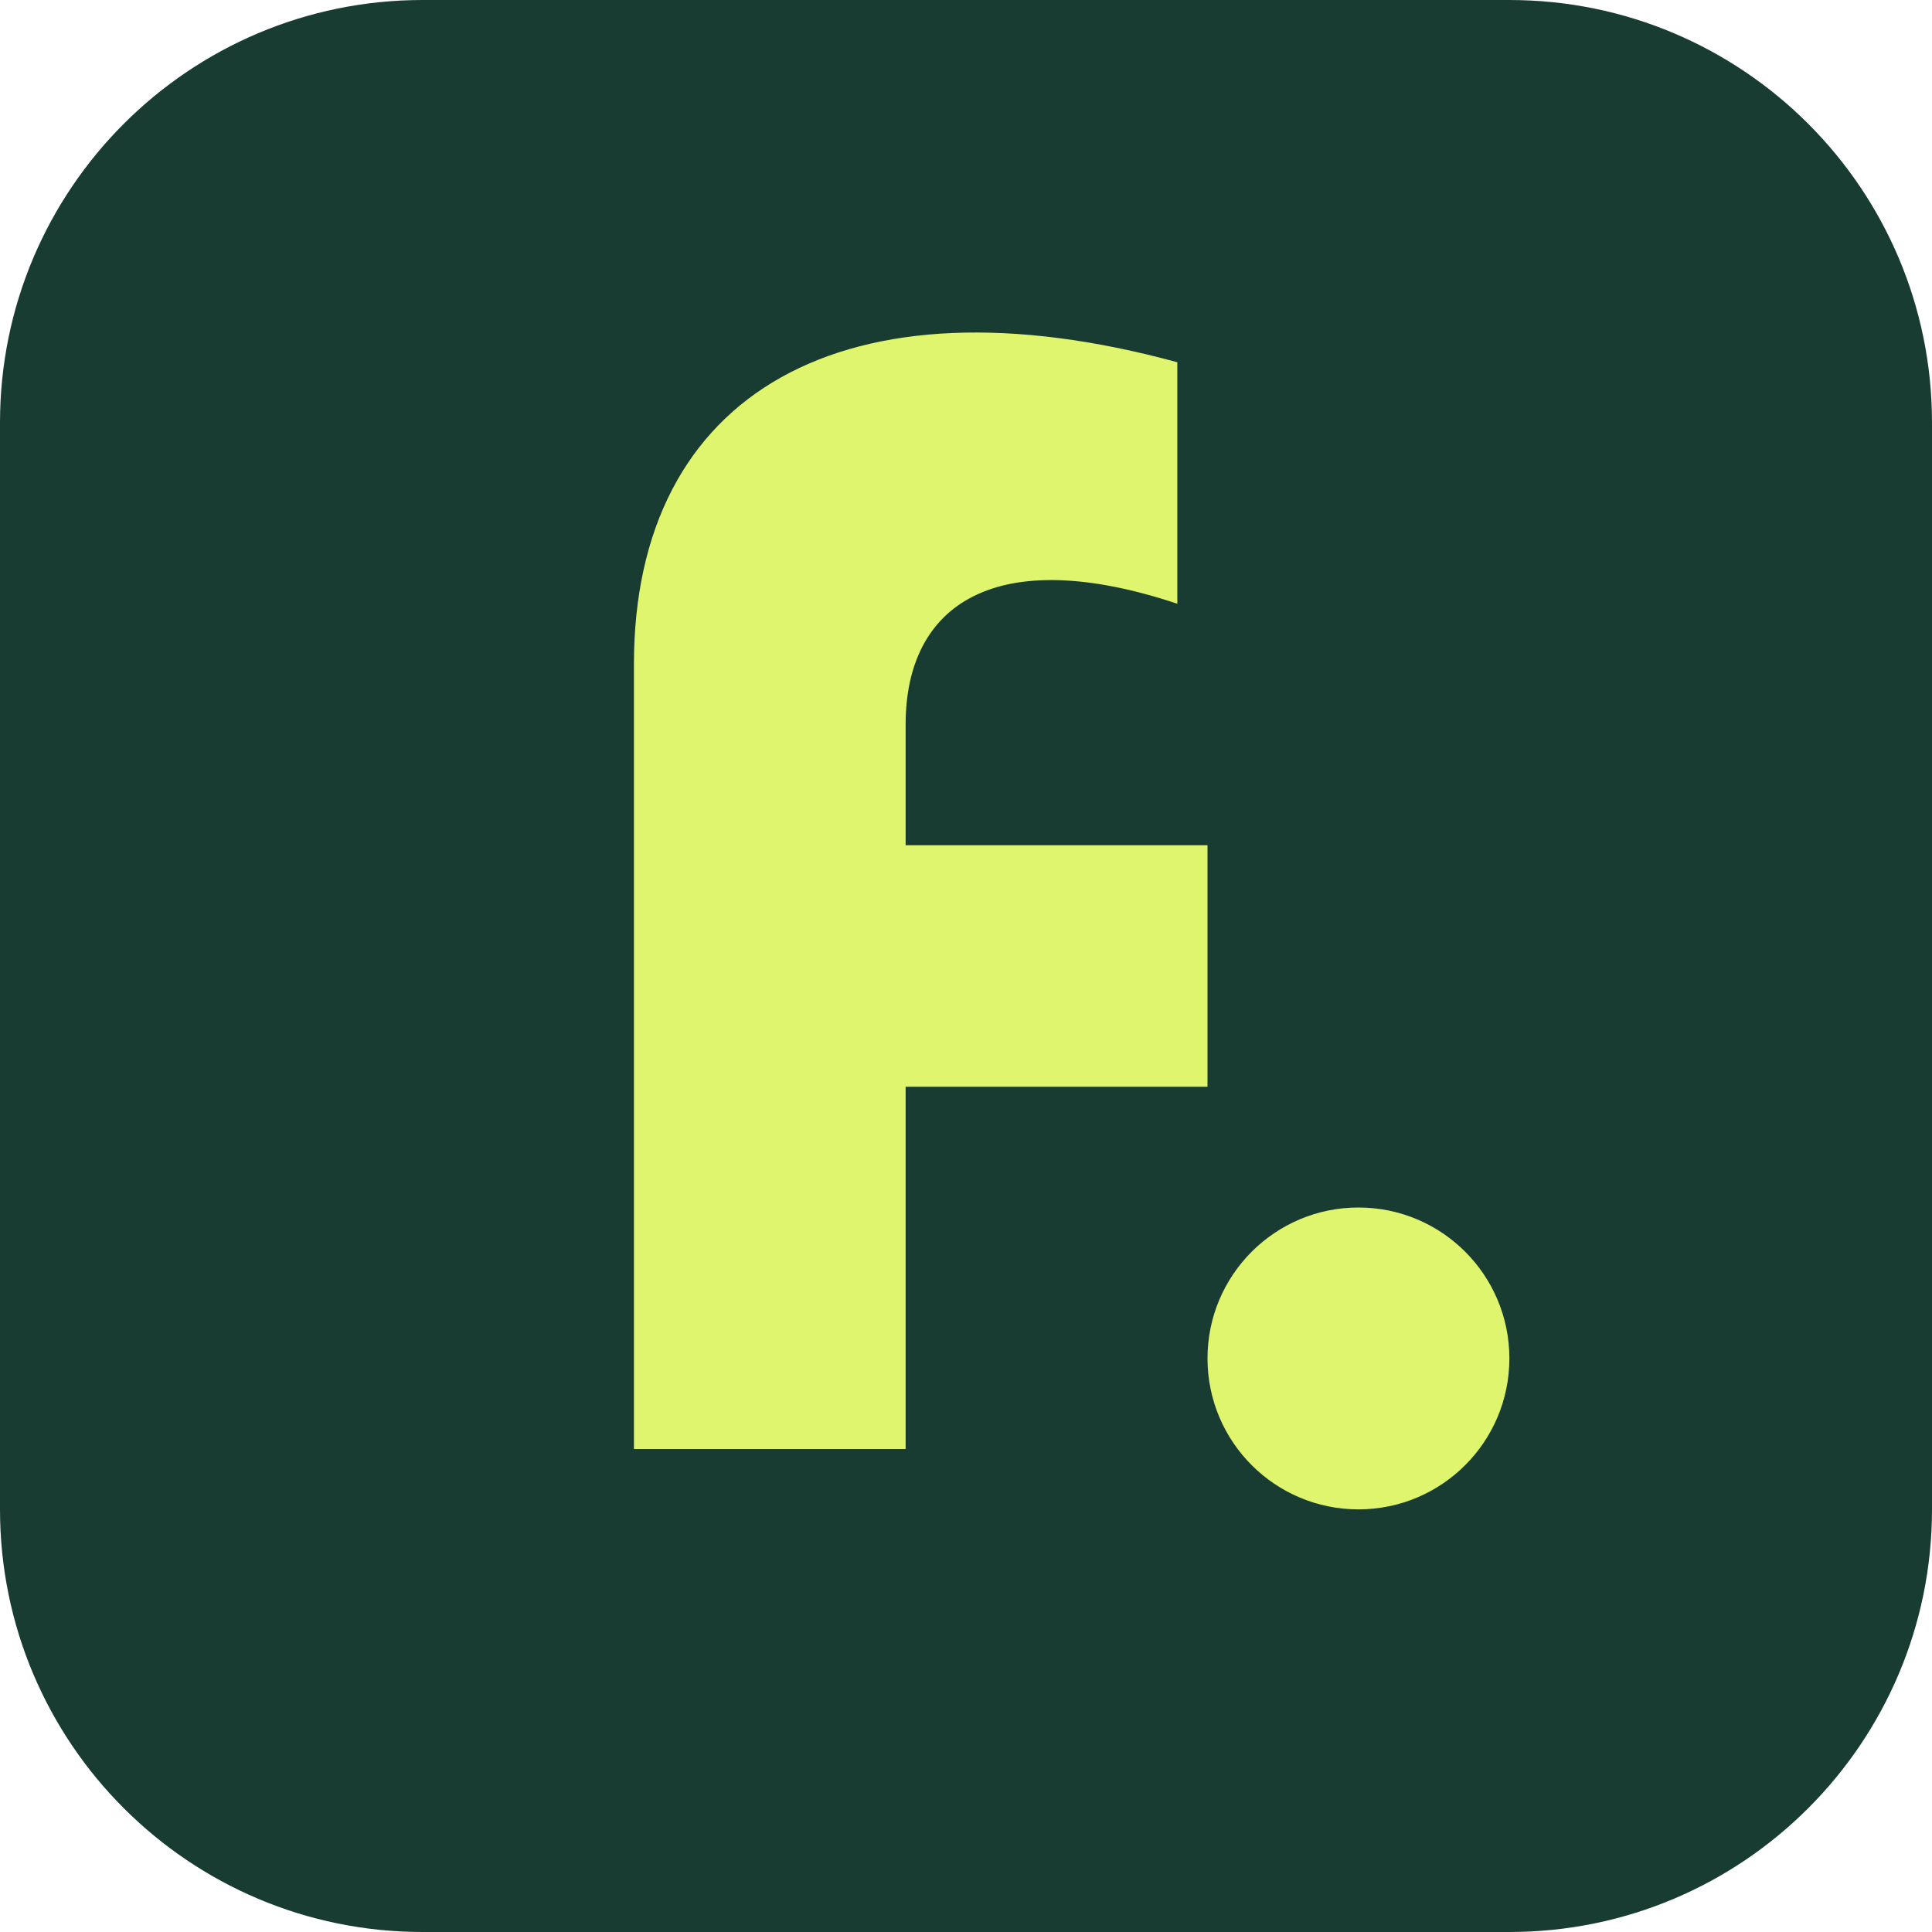
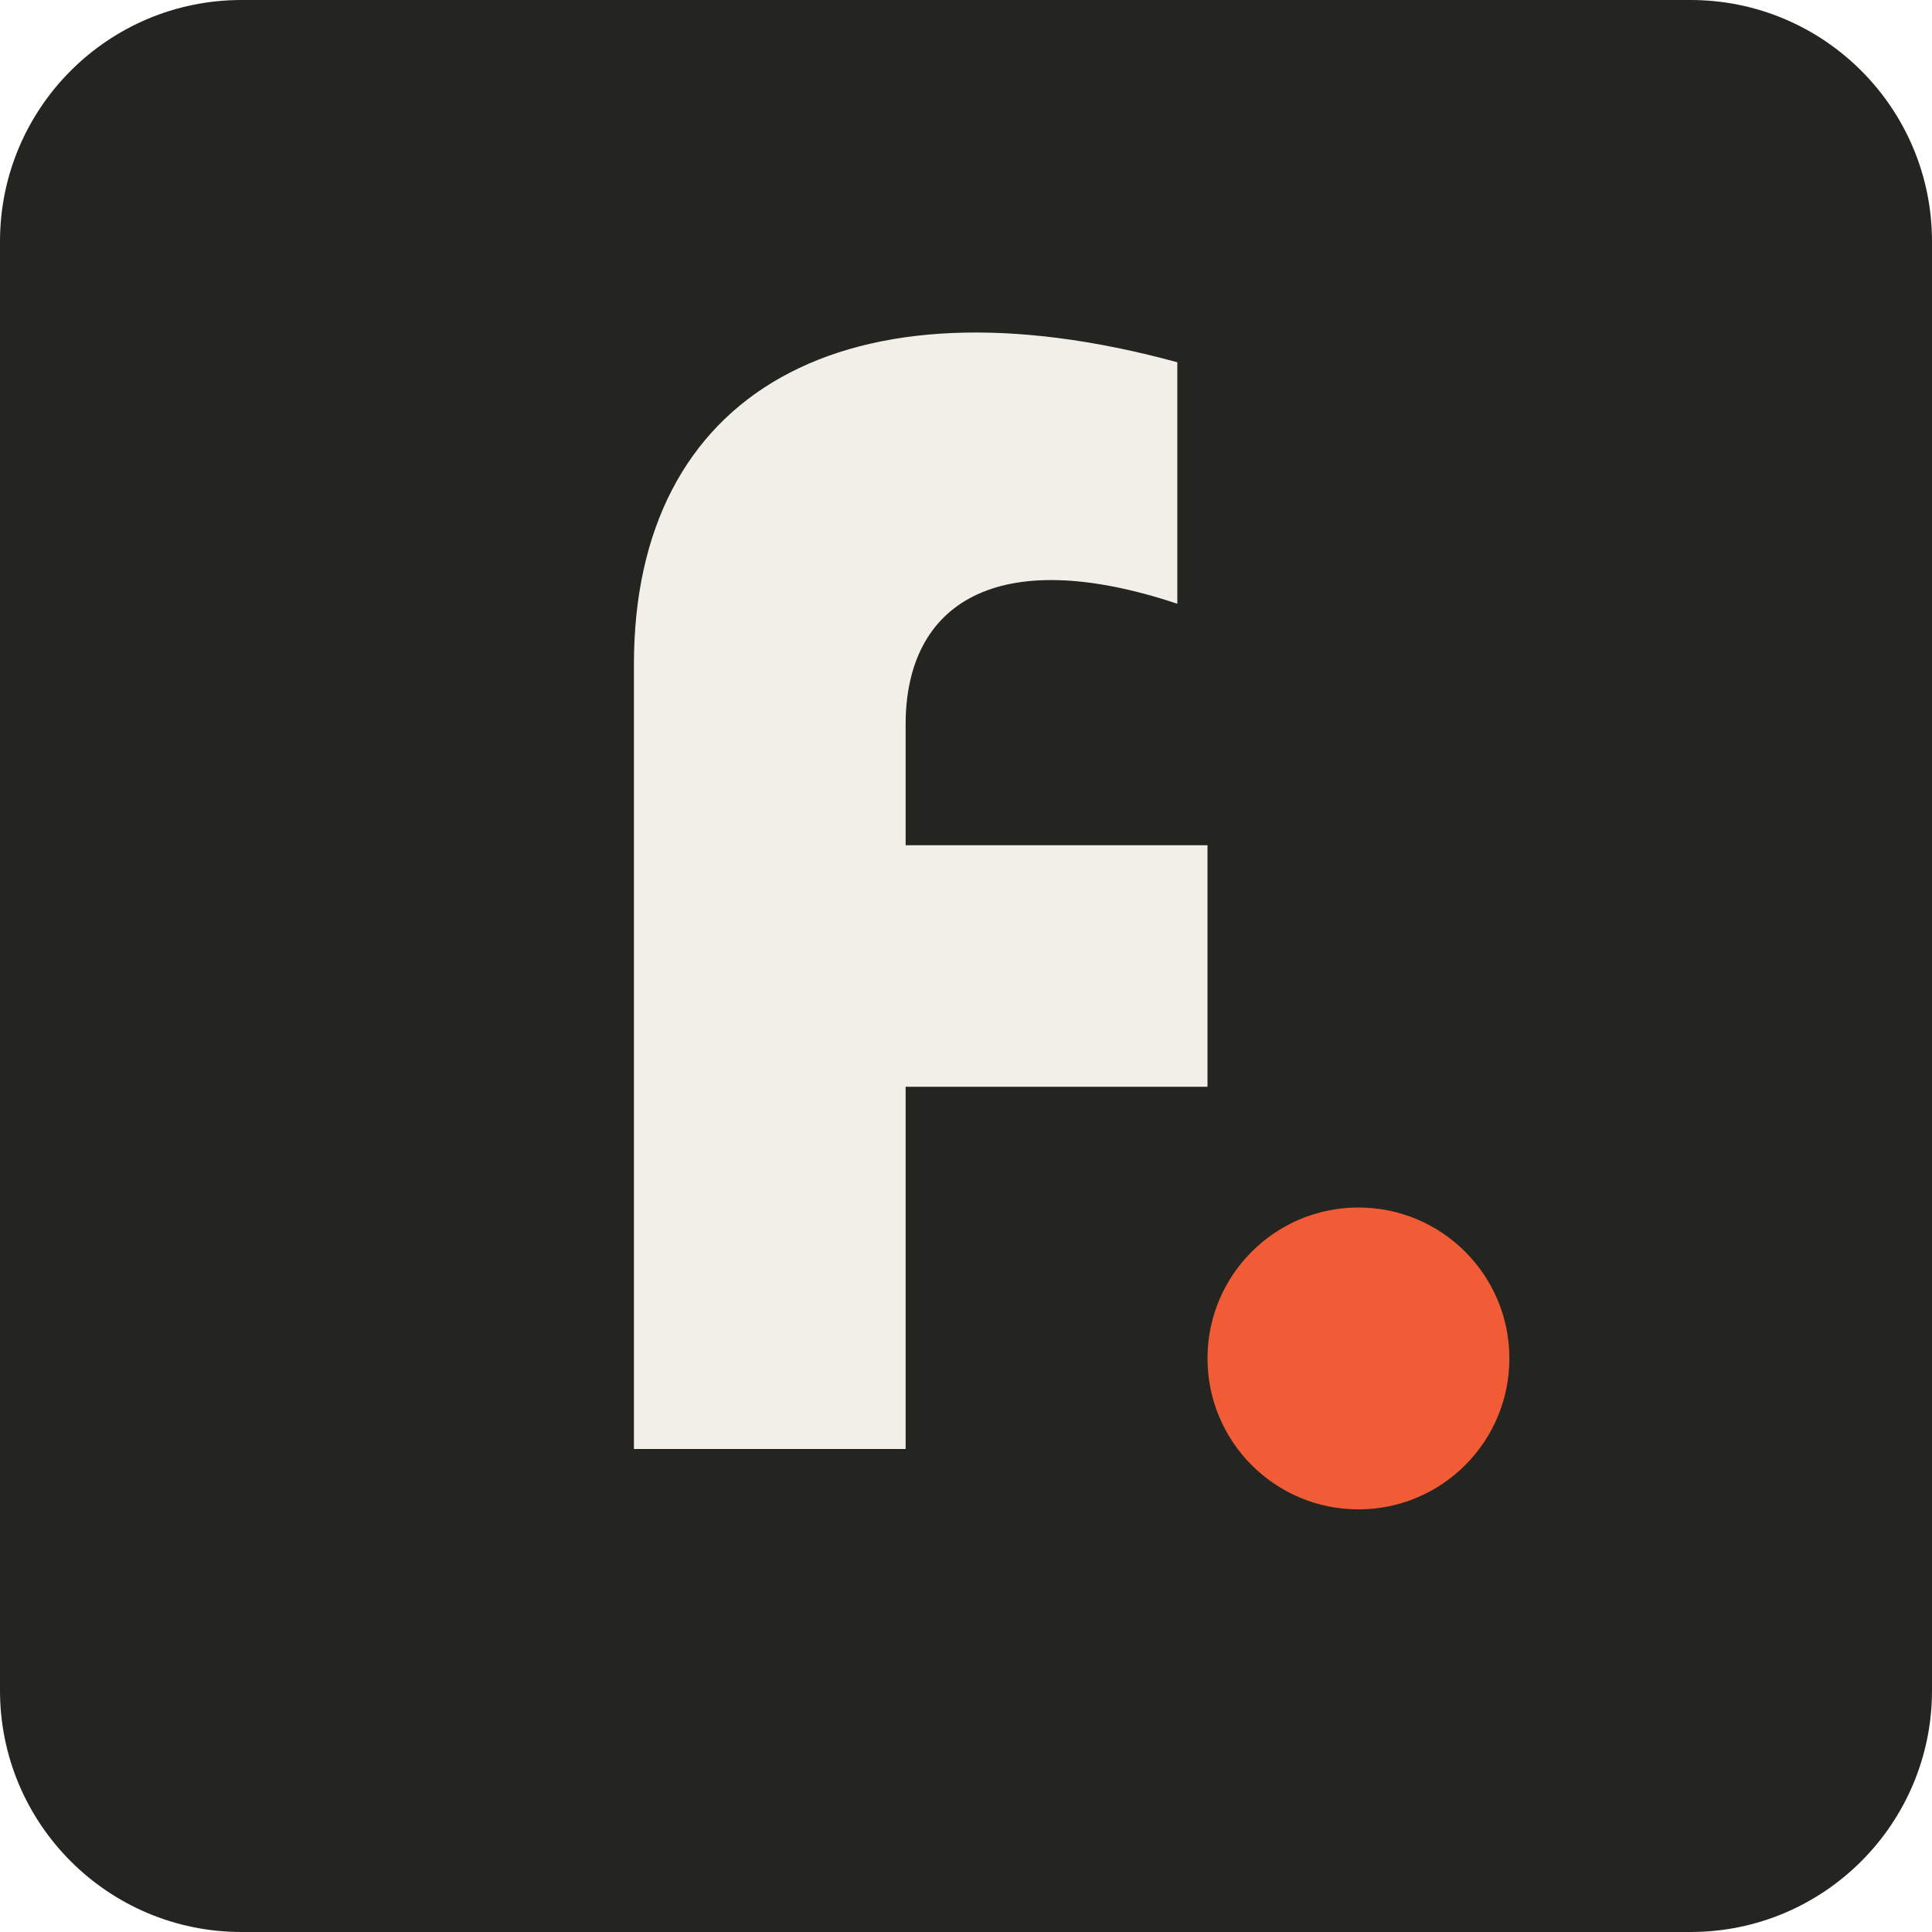
<svg xmlns="http://www.w3.org/2000/svg" viewBox="0 0 64 64">
-   <rect width="64" height="64" rx="14" fill="#193c32" />
-   <path d="M21 48V22c0-9 7-13 18-10v8c-6-2-9 0-9 4v4h10v8H30v12Z" fill="#def56d" />
-   <circle cx="45" cy="45" r="5" fill="#def56d" />
+   <rect width="64" height="64" rx="8" fill="#242420" />
+   <path d="M21 48V22c0-9 7-13 18-10v8c-6-2-9 0-9 4v4h10v8H30v12Z" fill="#f1efe7" />
+   <circle cx="45" cy="45" r="5" fill="#f15b35" />
</svg>
